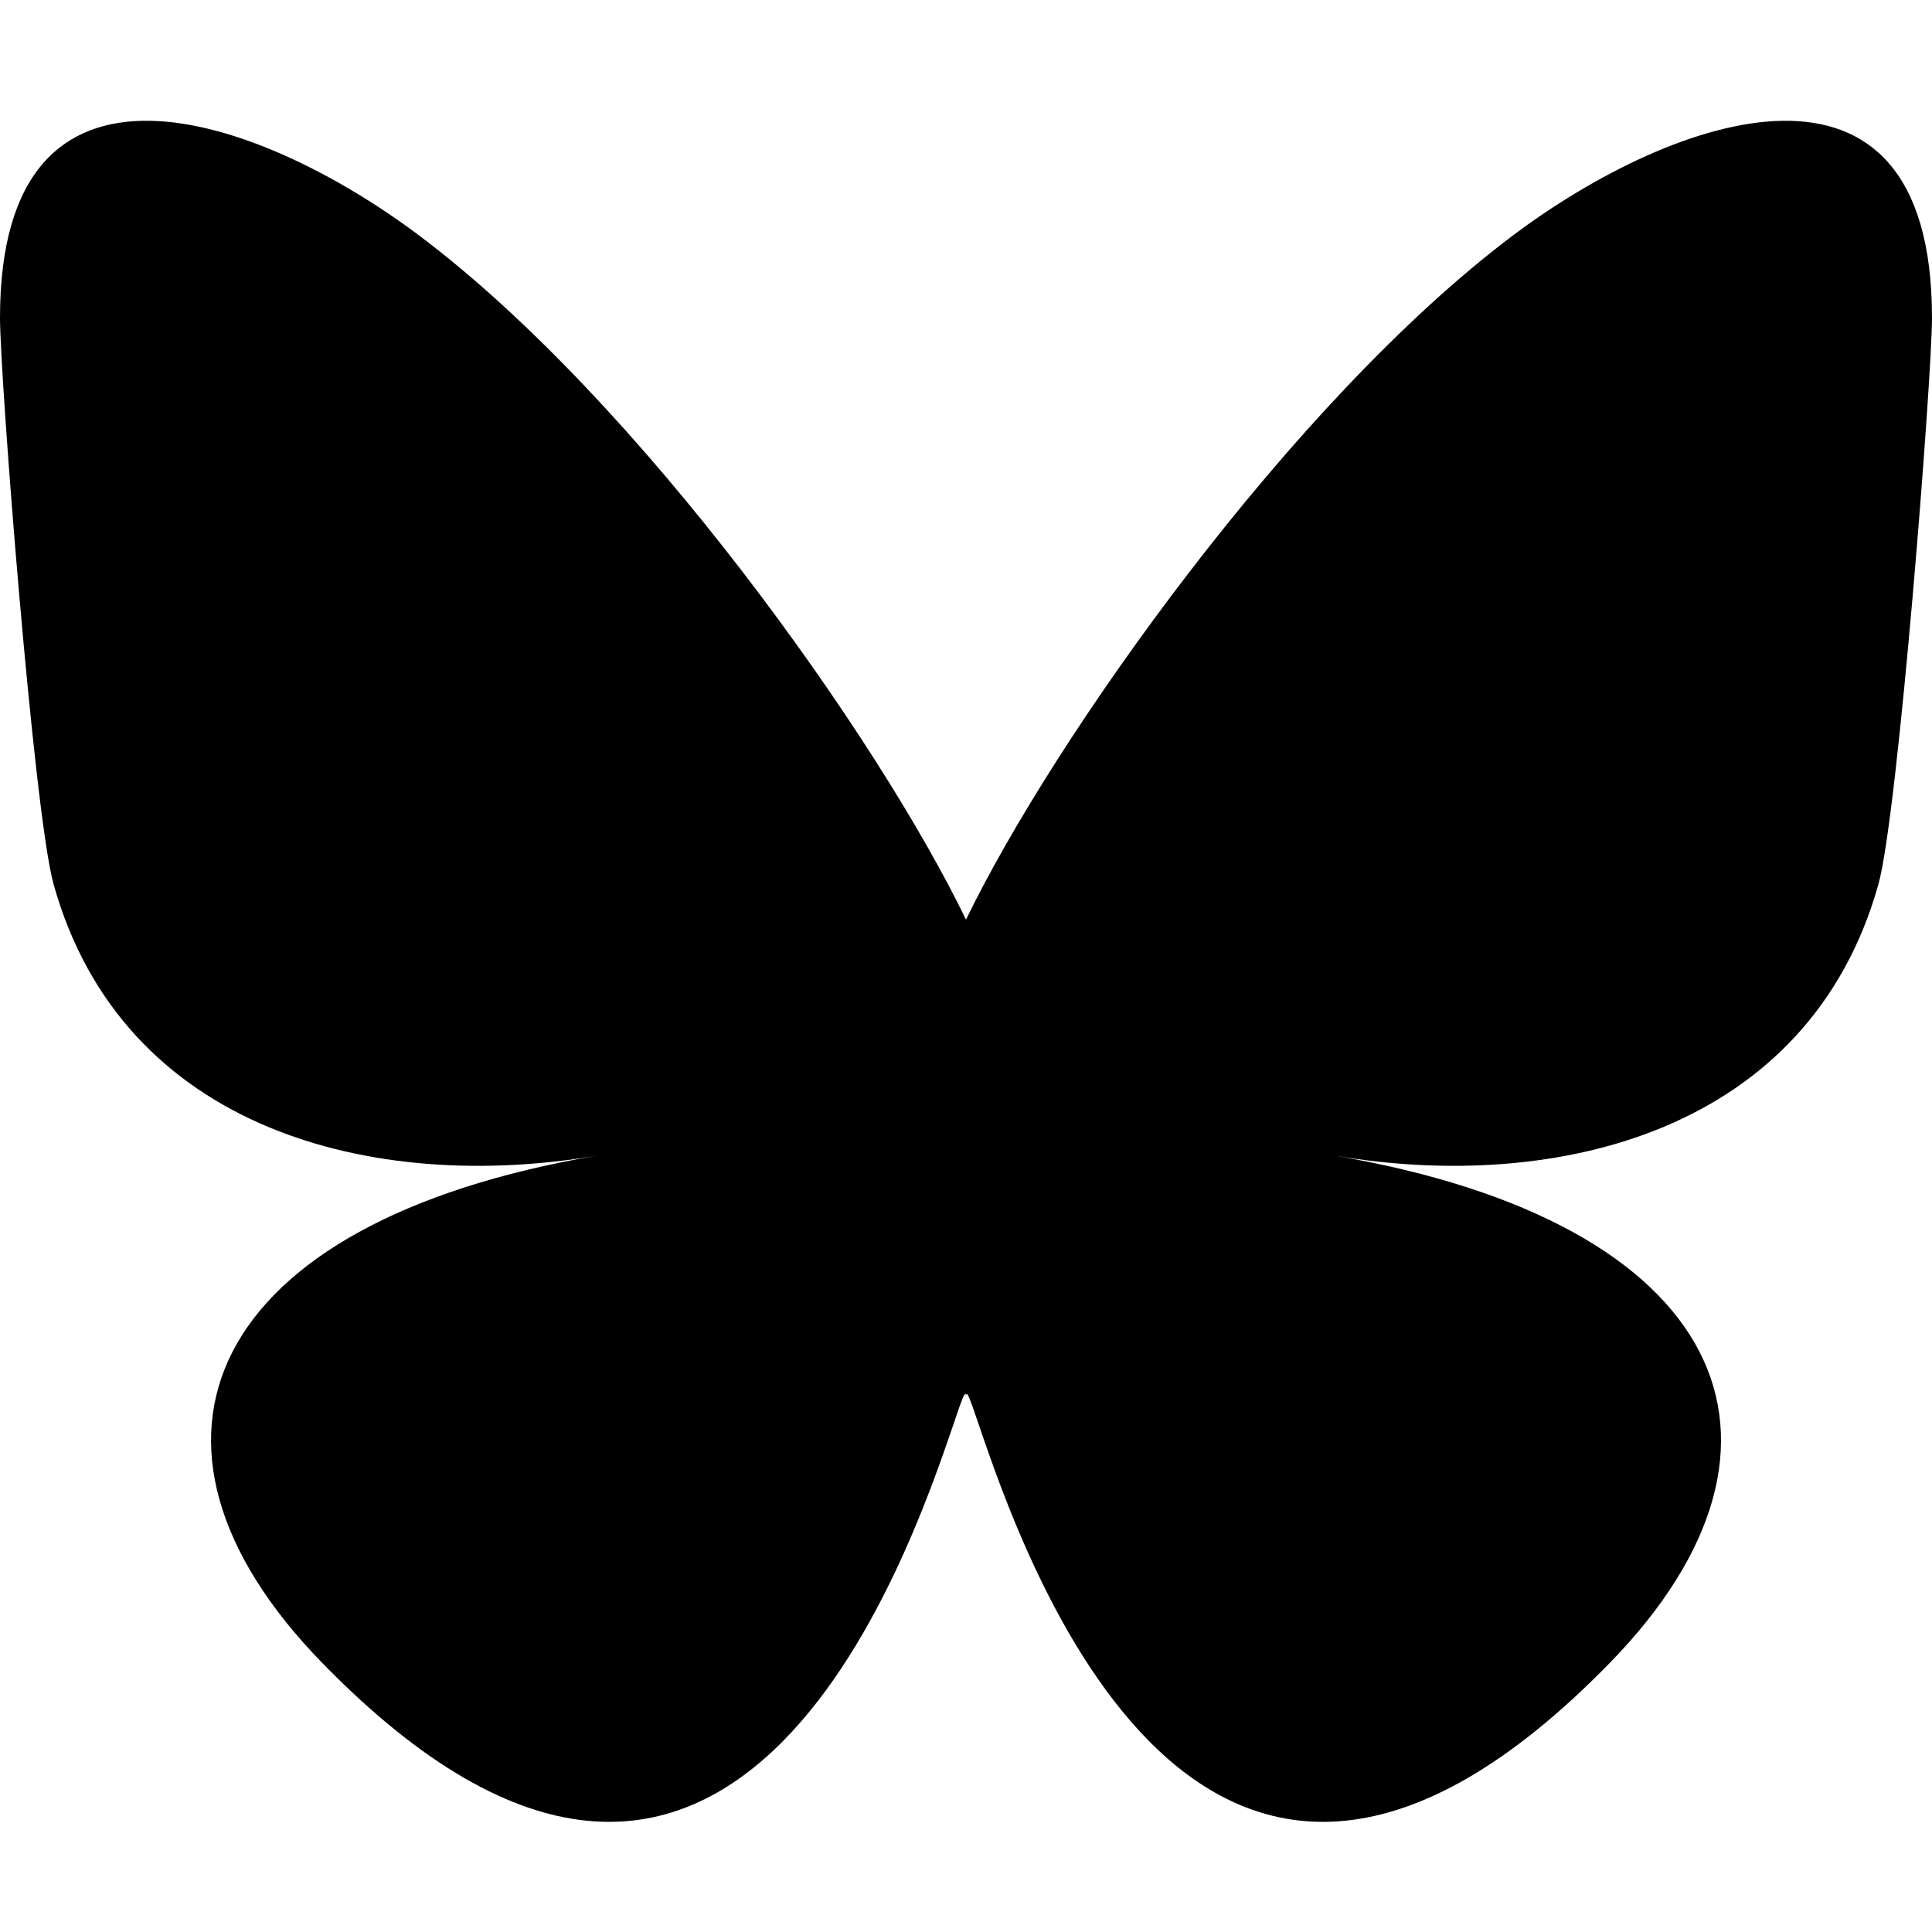
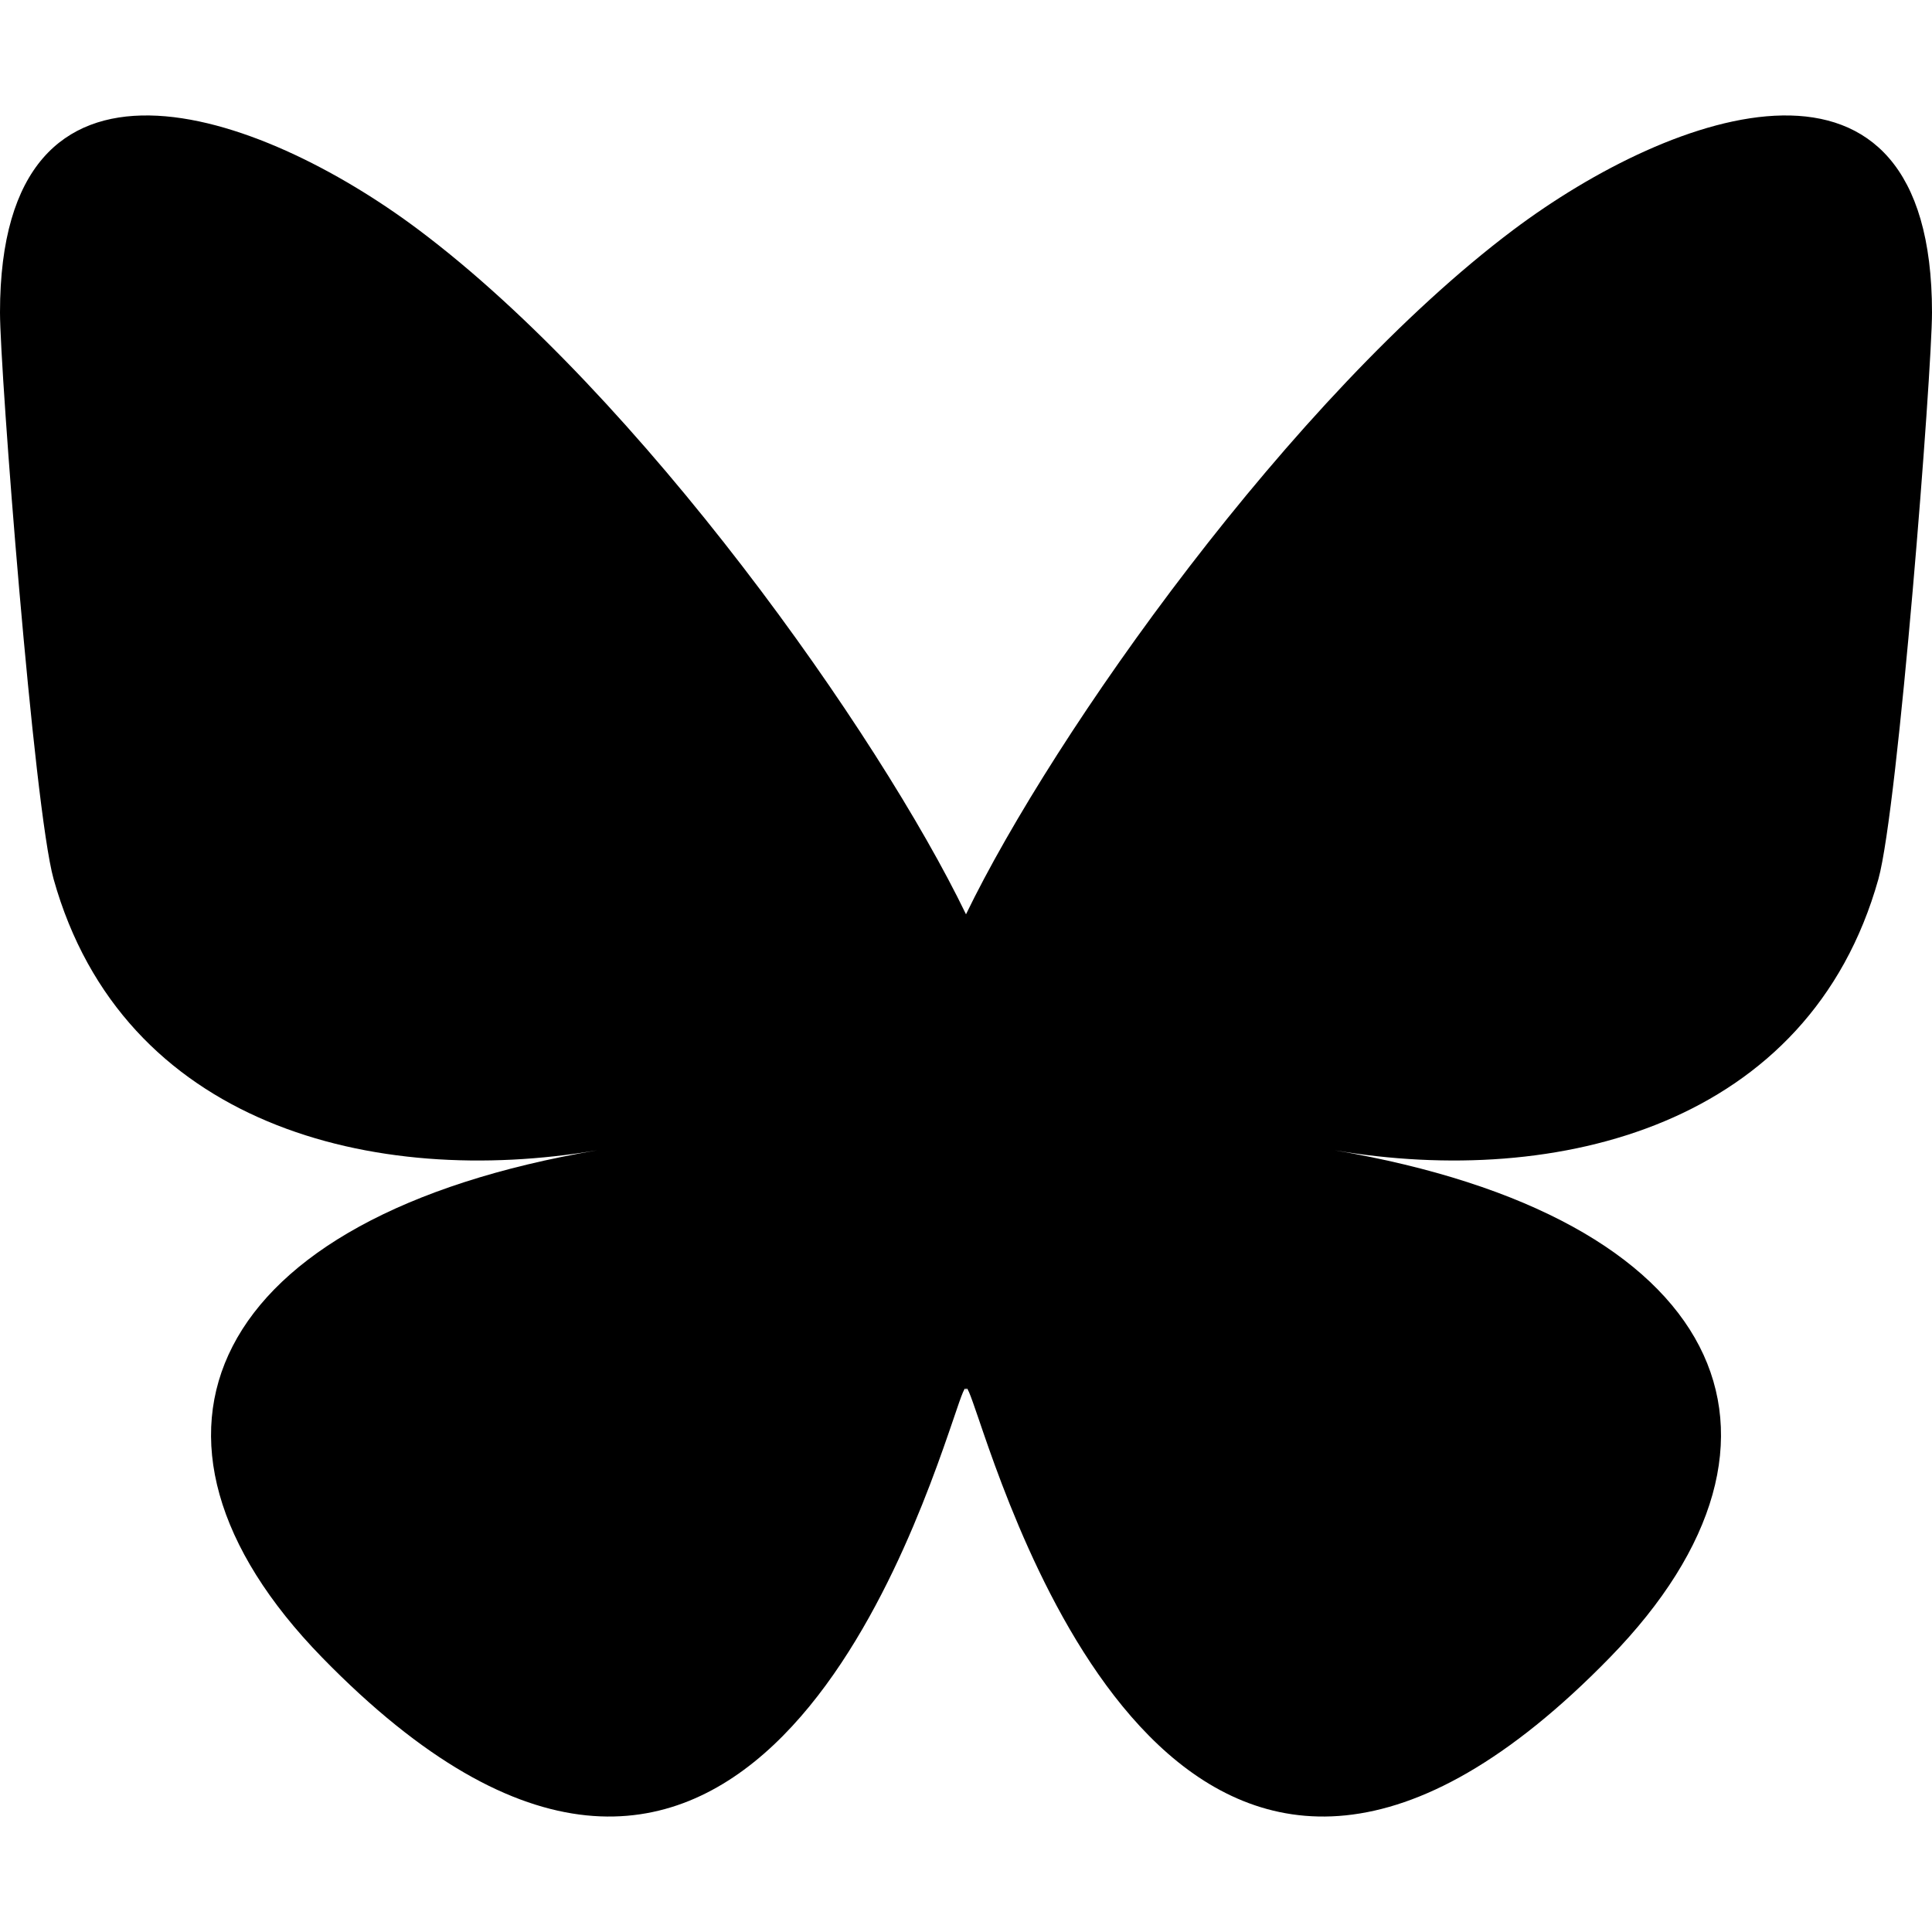
- <svg xmlns="http://www.w3.org/2000/svg" width="16" height="16" fill="currentColor" class="bi bi-bluesky" viewBox="0 0 16 16">
-   <path d="M3.468 1.948C5.303 3.325 7.276 6.118 8 7.616c.725-1.498 2.698-4.29 4.532-5.668C13.855.955 16 .186 16 2.632c0 .489-.28 4.105-.444 4.692-.572 2.04-2.653 2.561-4.504 2.246 3.236.551 4.06 2.375 2.281 4.2-3.376 3.464-4.852-.87-5.23-1.98-.07-.204-.103-.3-.103-.218 0-.081-.033.014-.102.218-.379 1.11-1.855 5.444-5.231 1.98-1.778-1.825-.955-3.65 2.28-4.2-1.85.315-3.932-.205-4.503-2.246C.28 6.737 0 3.12 0 2.632 0 .186 2.145.955 3.468 1.948" />
+ <svg xmlns="http://www.w3.org/2000/svg" width="70" height="70" viewBox="0 0 70 70" fill="none">
+   <path d="M15.172 8.33C23.201 14.354 31.832 26.574 35 33.127C38.172 26.574 46.804 14.359 54.828 8.33C60.616 3.985 70 0.621 70 11.322C70 13.462 68.775 29.282 68.058 31.85C65.555 40.775 56.451 43.054 48.352 41.676C62.51 44.087 66.115 52.067 58.332 60.051C43.562 75.206 37.104 56.245 35.451 51.389C35.144 50.496 35 50.076 35 50.435C35 50.08 34.856 50.496 34.554 51.389C32.896 56.245 26.438 75.206 11.668 60.051C3.889 52.067 7.49 44.082 21.643 41.676C13.549 43.054 4.441 40.779 1.942 31.85C1.225 29.282 0 13.457 0 11.322C0 0.621 9.384 3.985 15.172 8.33Z" fill="black" />
</svg>
